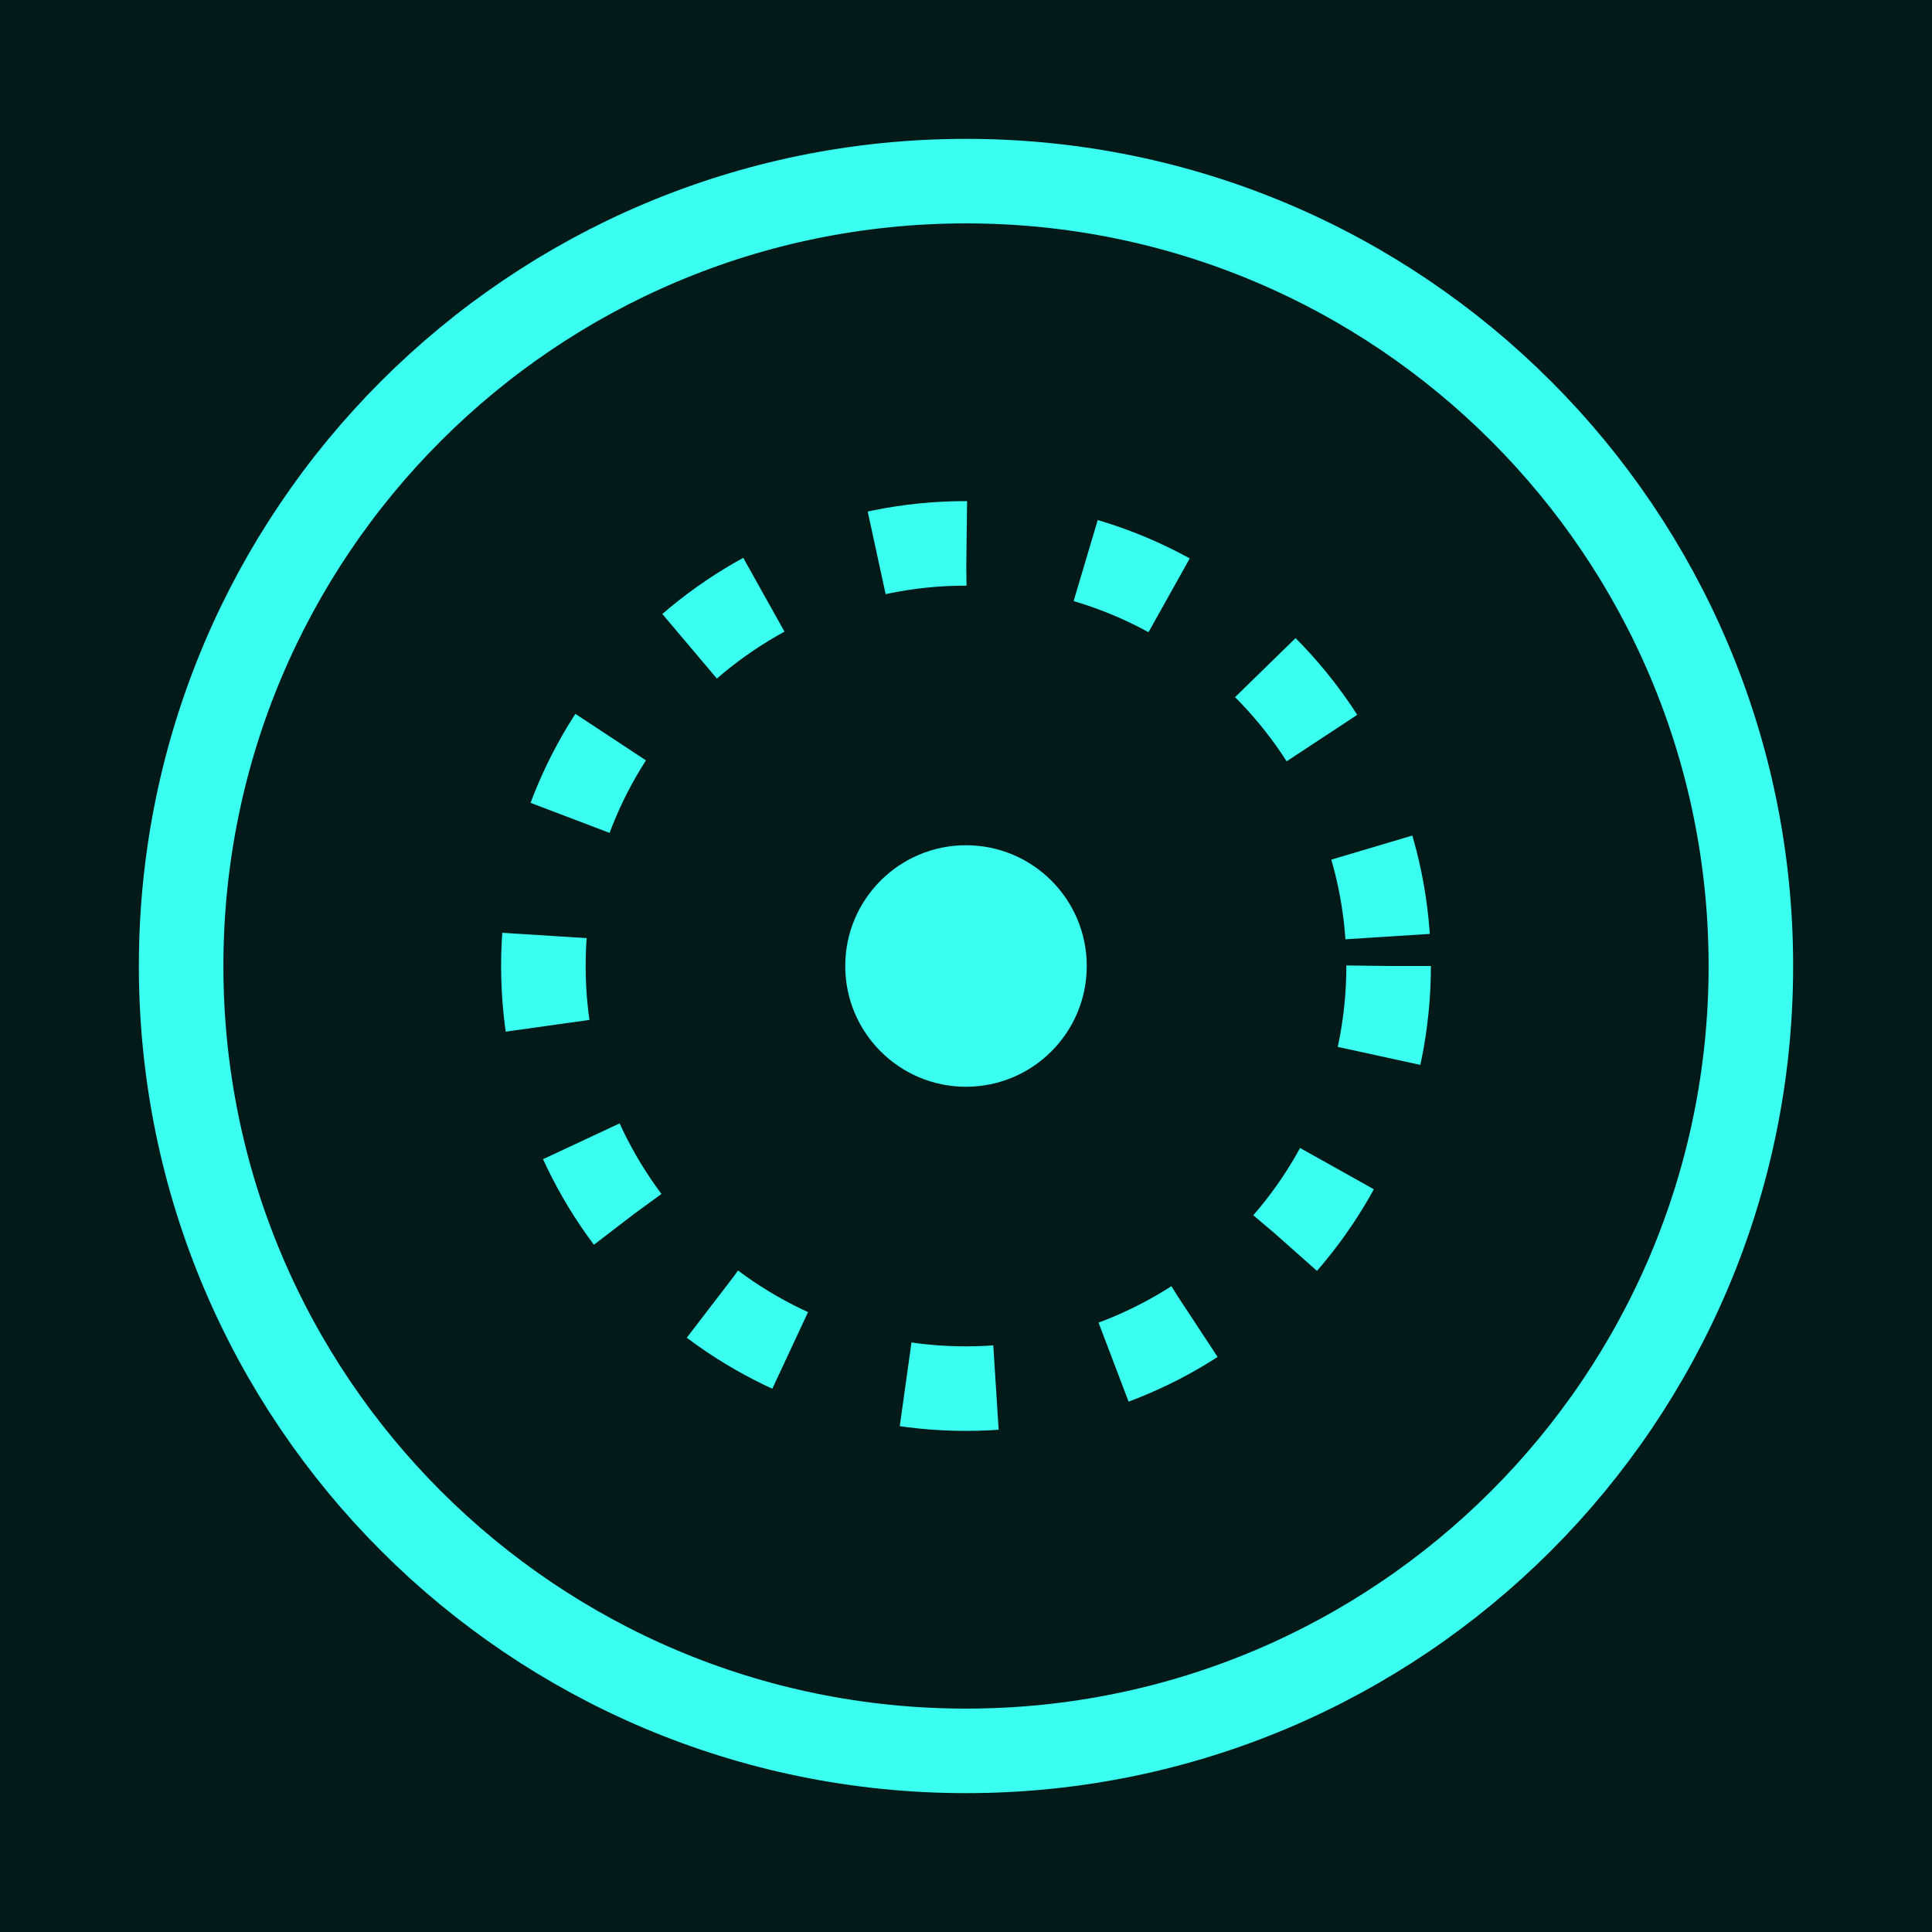
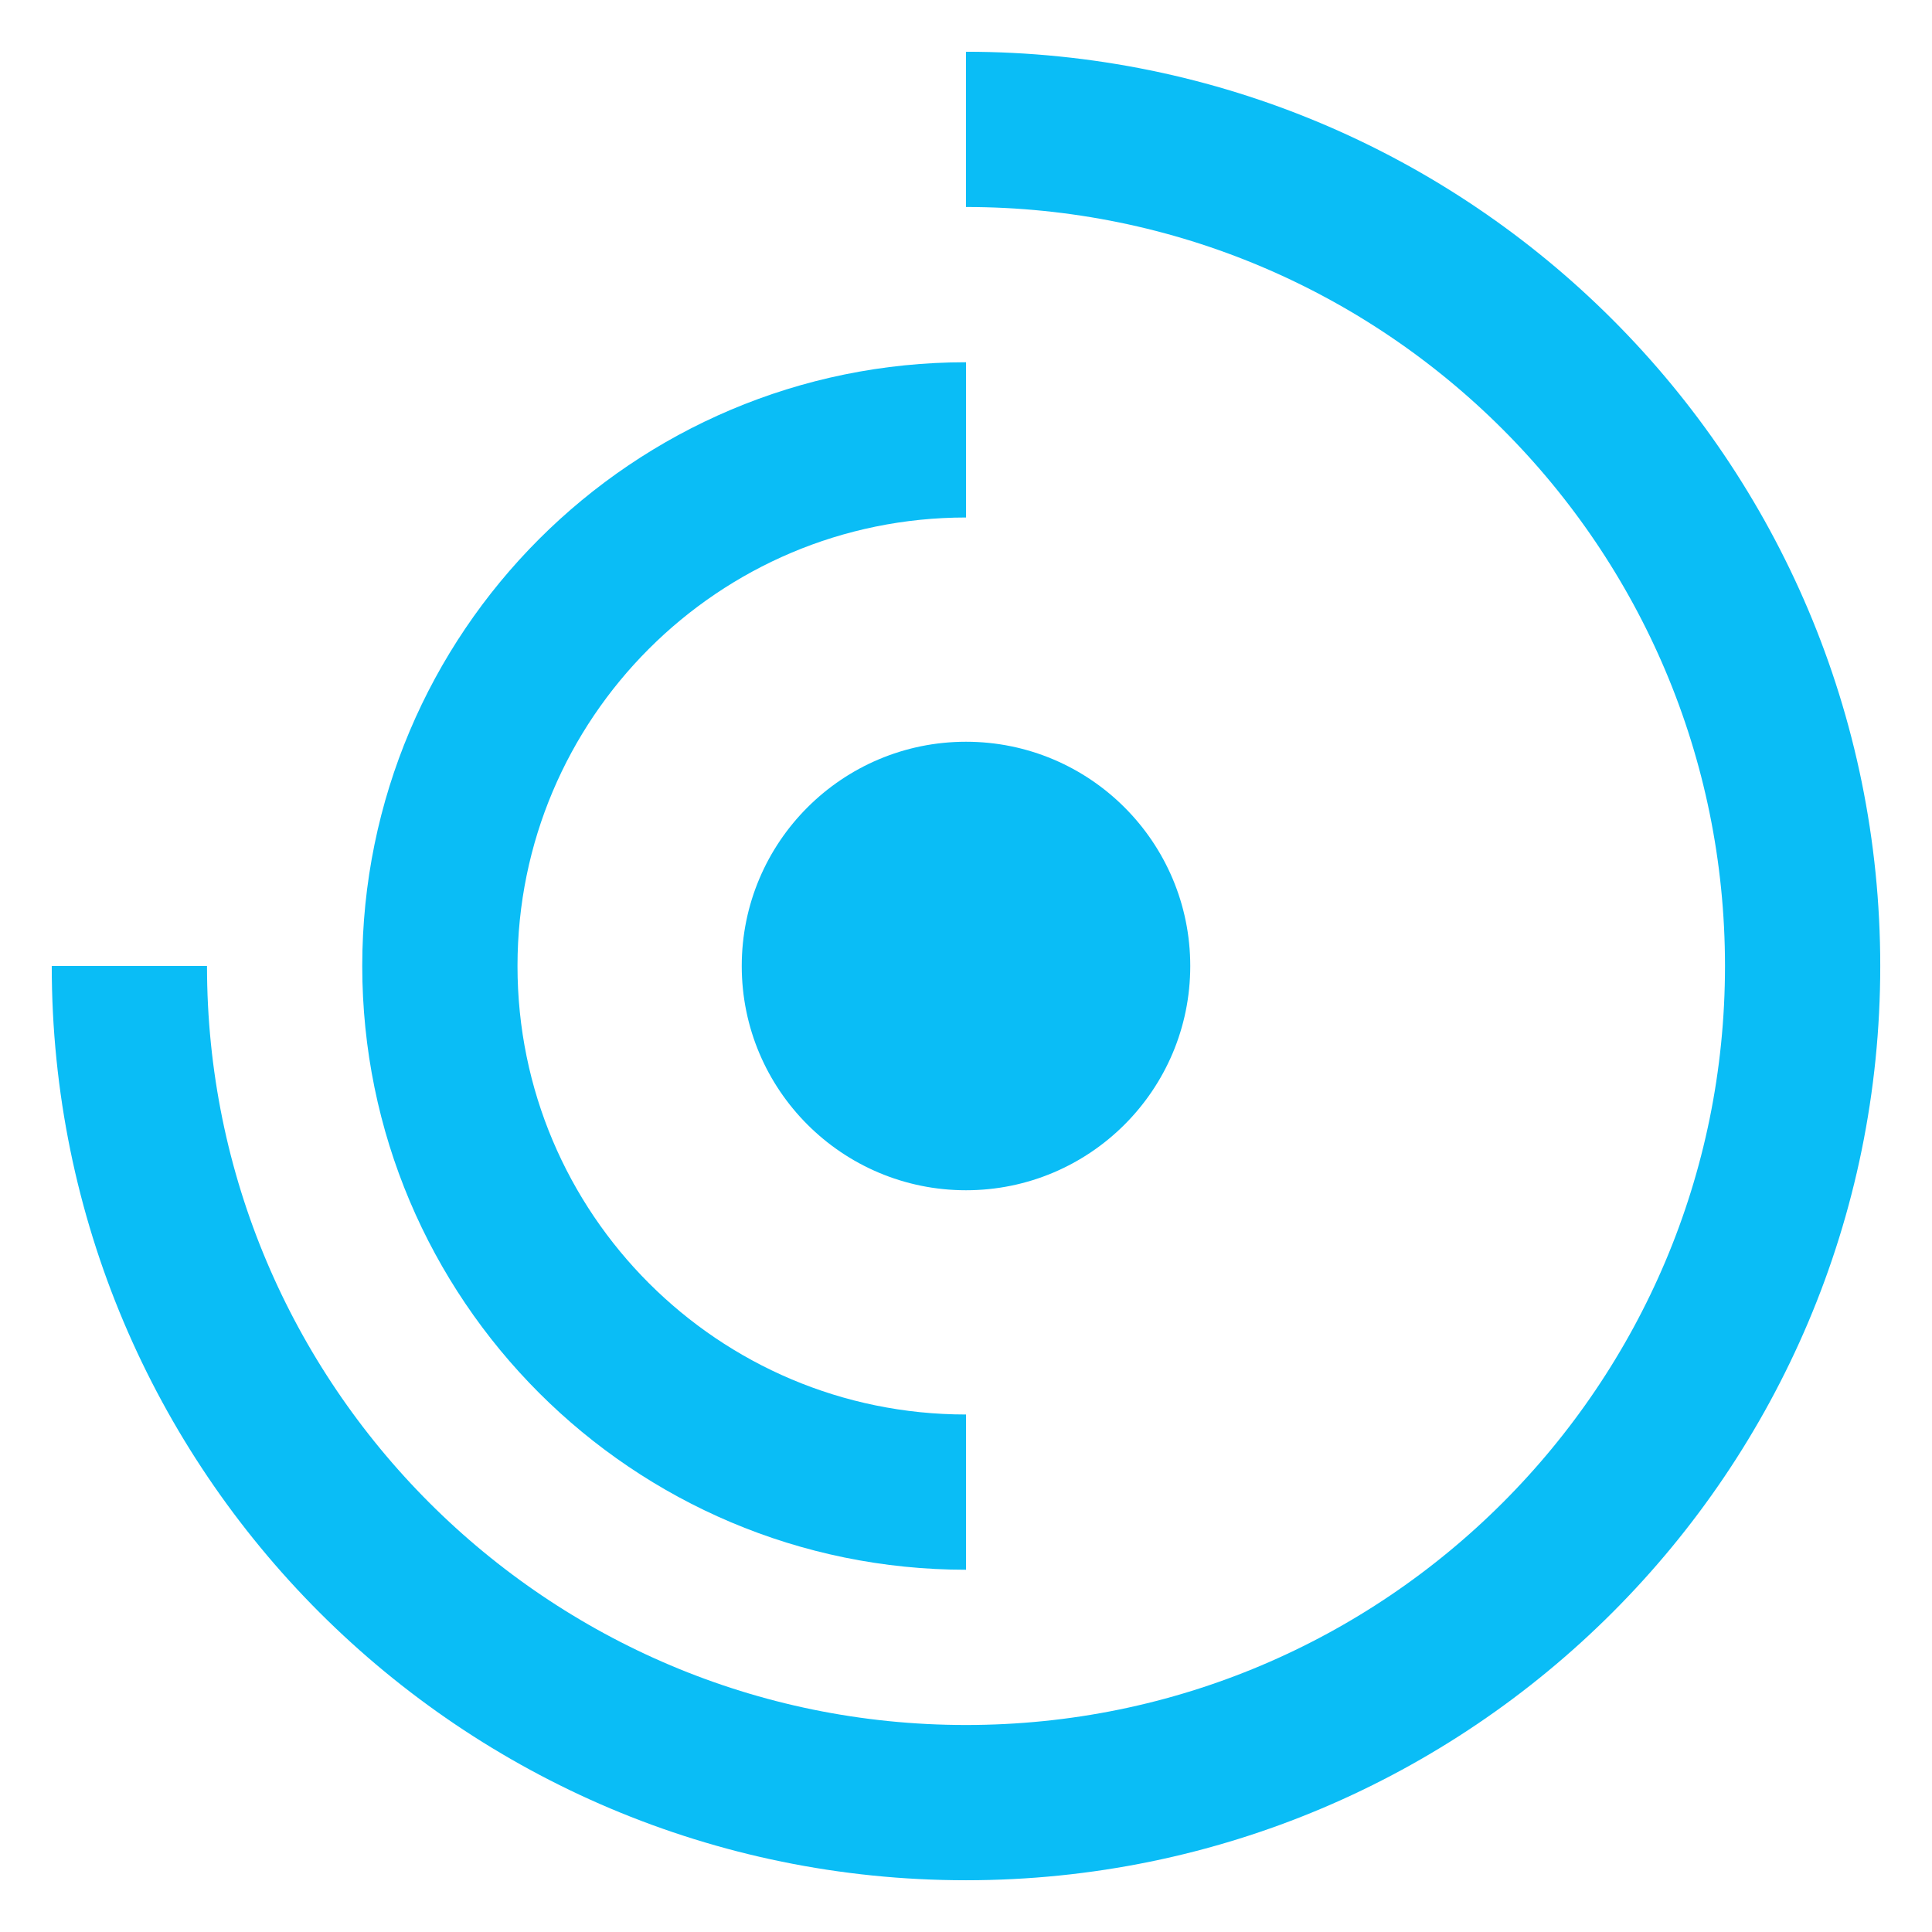
- <svg xmlns="http://www.w3.org/2000/svg" viewBox="0 0 32 32">
-   <rect width="32" height="32" fill="#041a18" />
-   <circle cx="16" cy="16" r="13" fill="none" stroke="#3afff0" stroke-width="1.4" />
-   <circle cx="16" cy="16" r="7" fill="none" stroke="#3afff0" stroke-width="1.4" stroke-dasharray="1.5 2" />
-   <circle cx="16" cy="16" r="2" fill="#3afff0" />
+ <svg xmlns="http://www.w3.org/2000/svg" viewBox="-4 -4 112 112" fill="none" stroke="#0abdf6" stroke-width="9">
+   <path d="M52 3.5A48.5 48.5 0 1 1 3.5 52" />
+   <path d="M52 21.5A30.5 30.5 0 0 0 52 82.5" />
+   <circle cx="52" cy="52" r="13" fill="#0abdf6" stroke="none" />
</svg>
